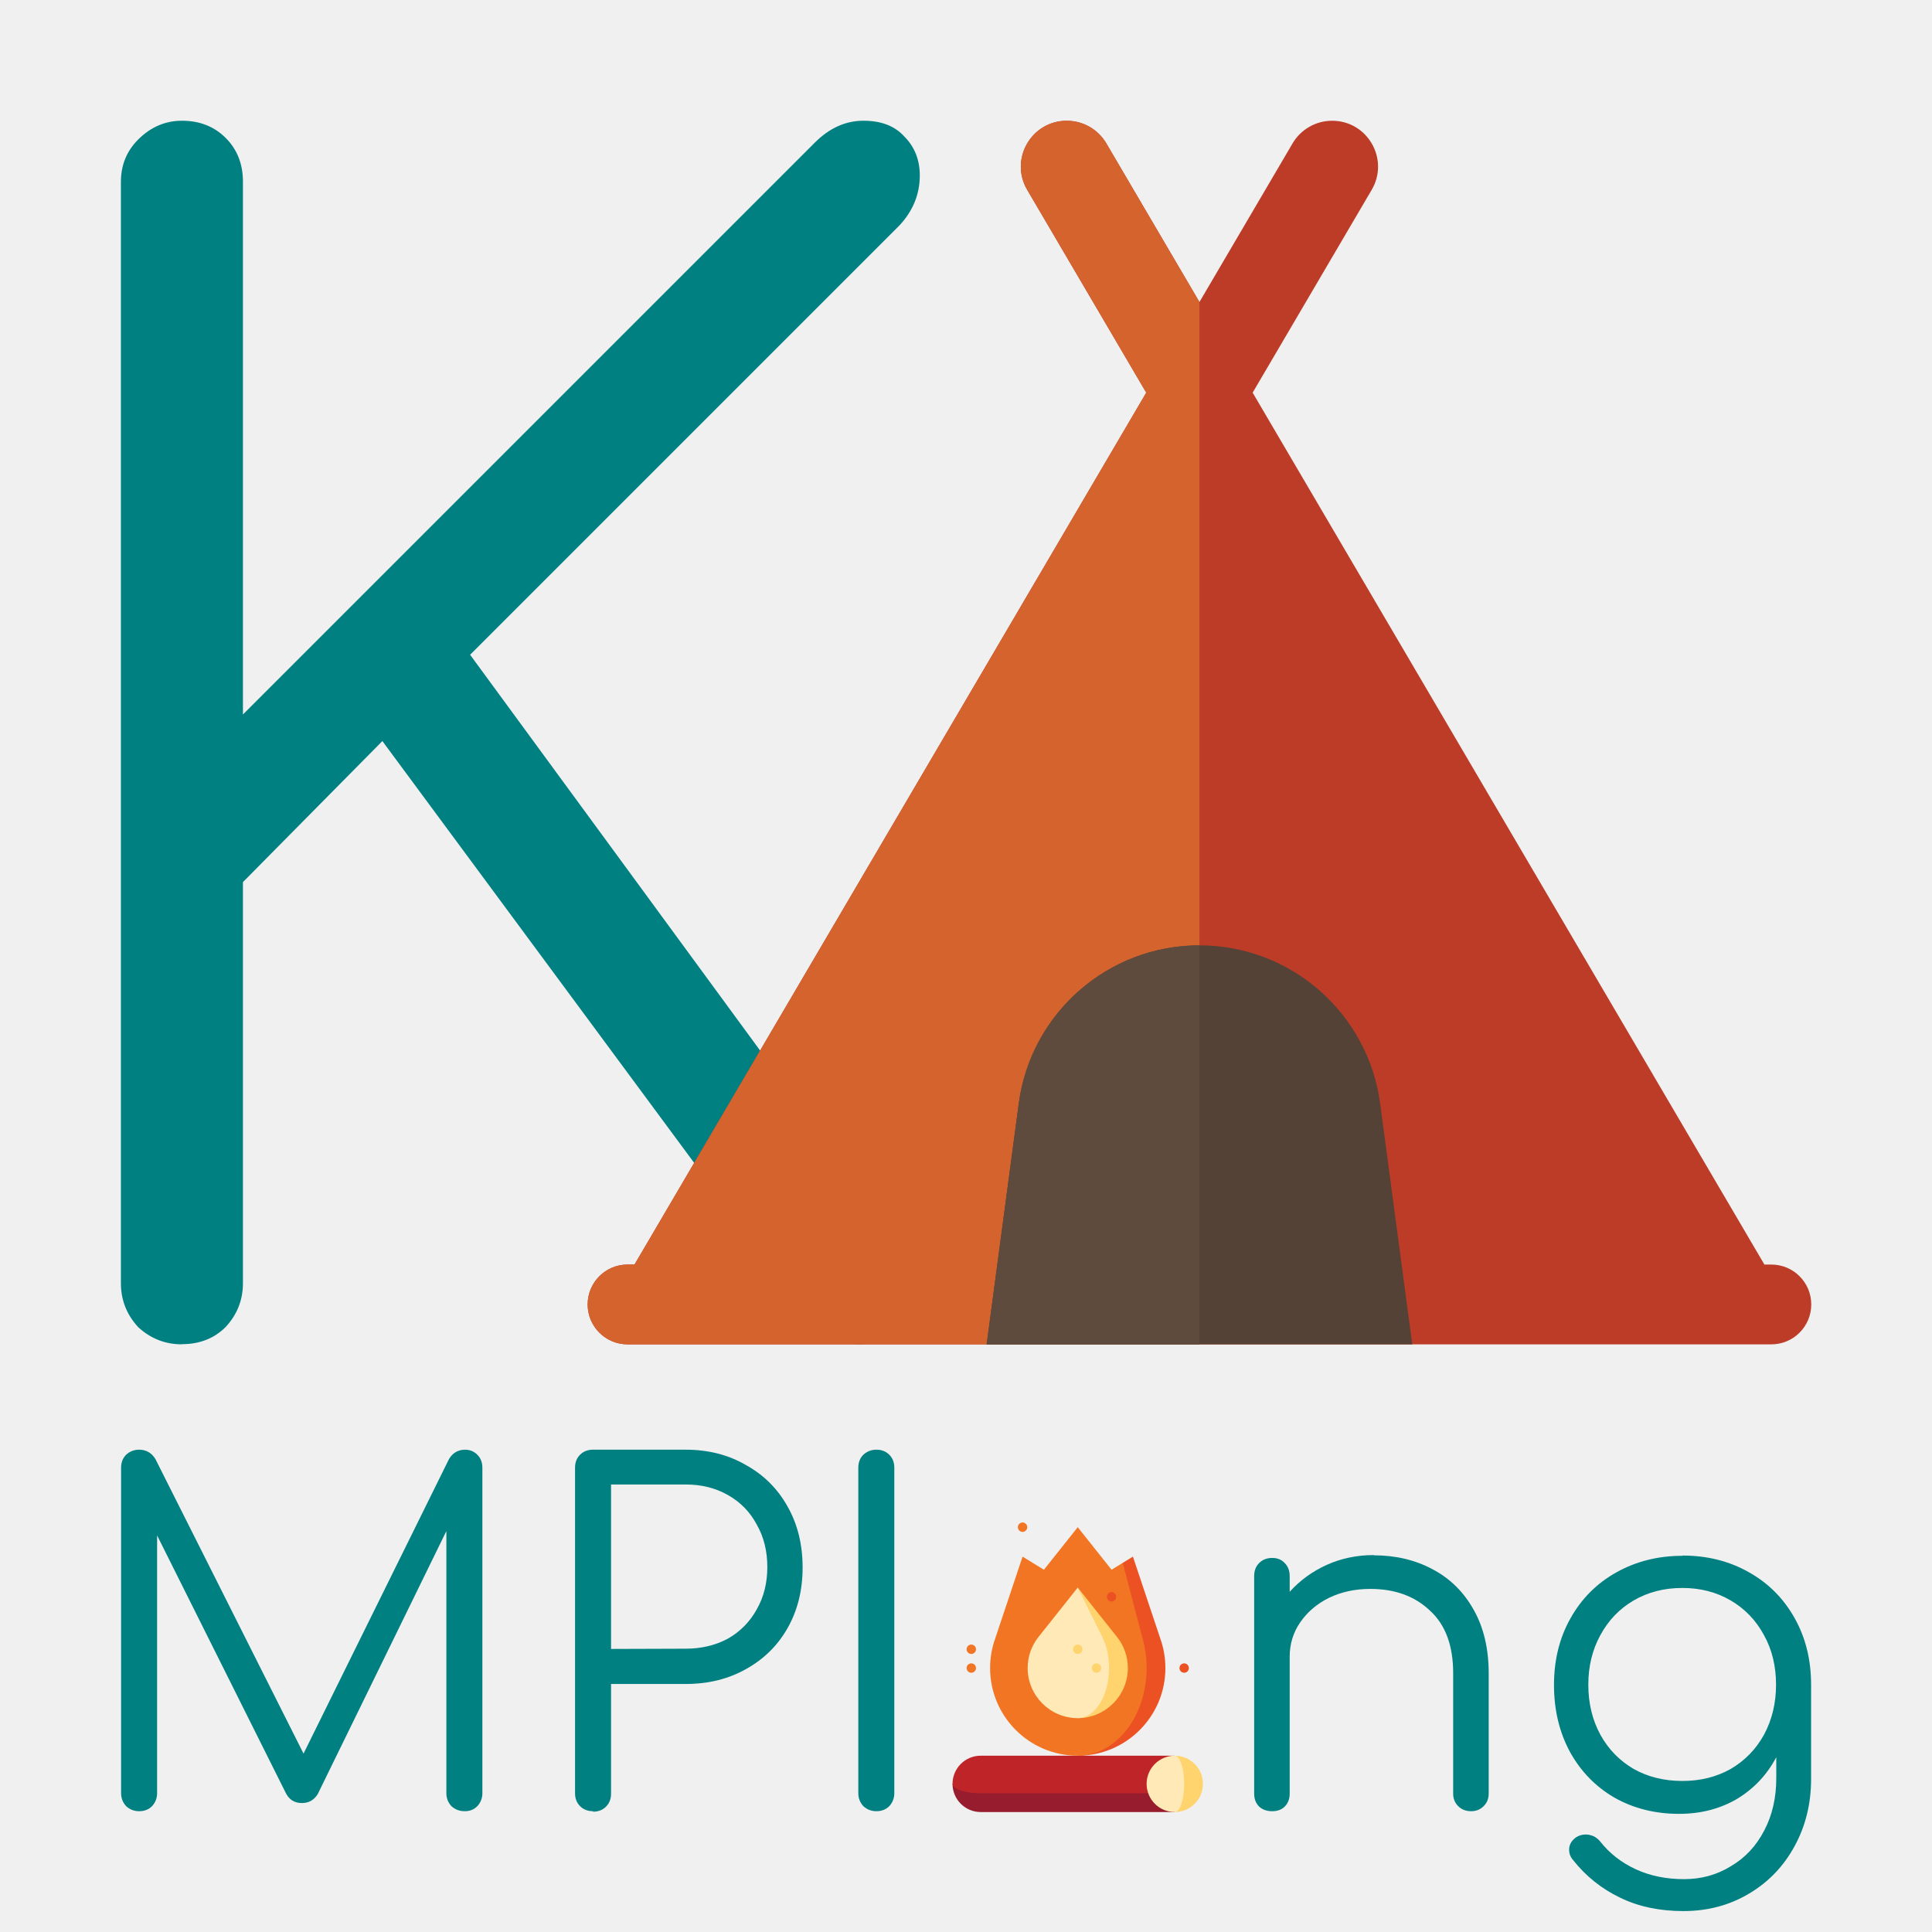
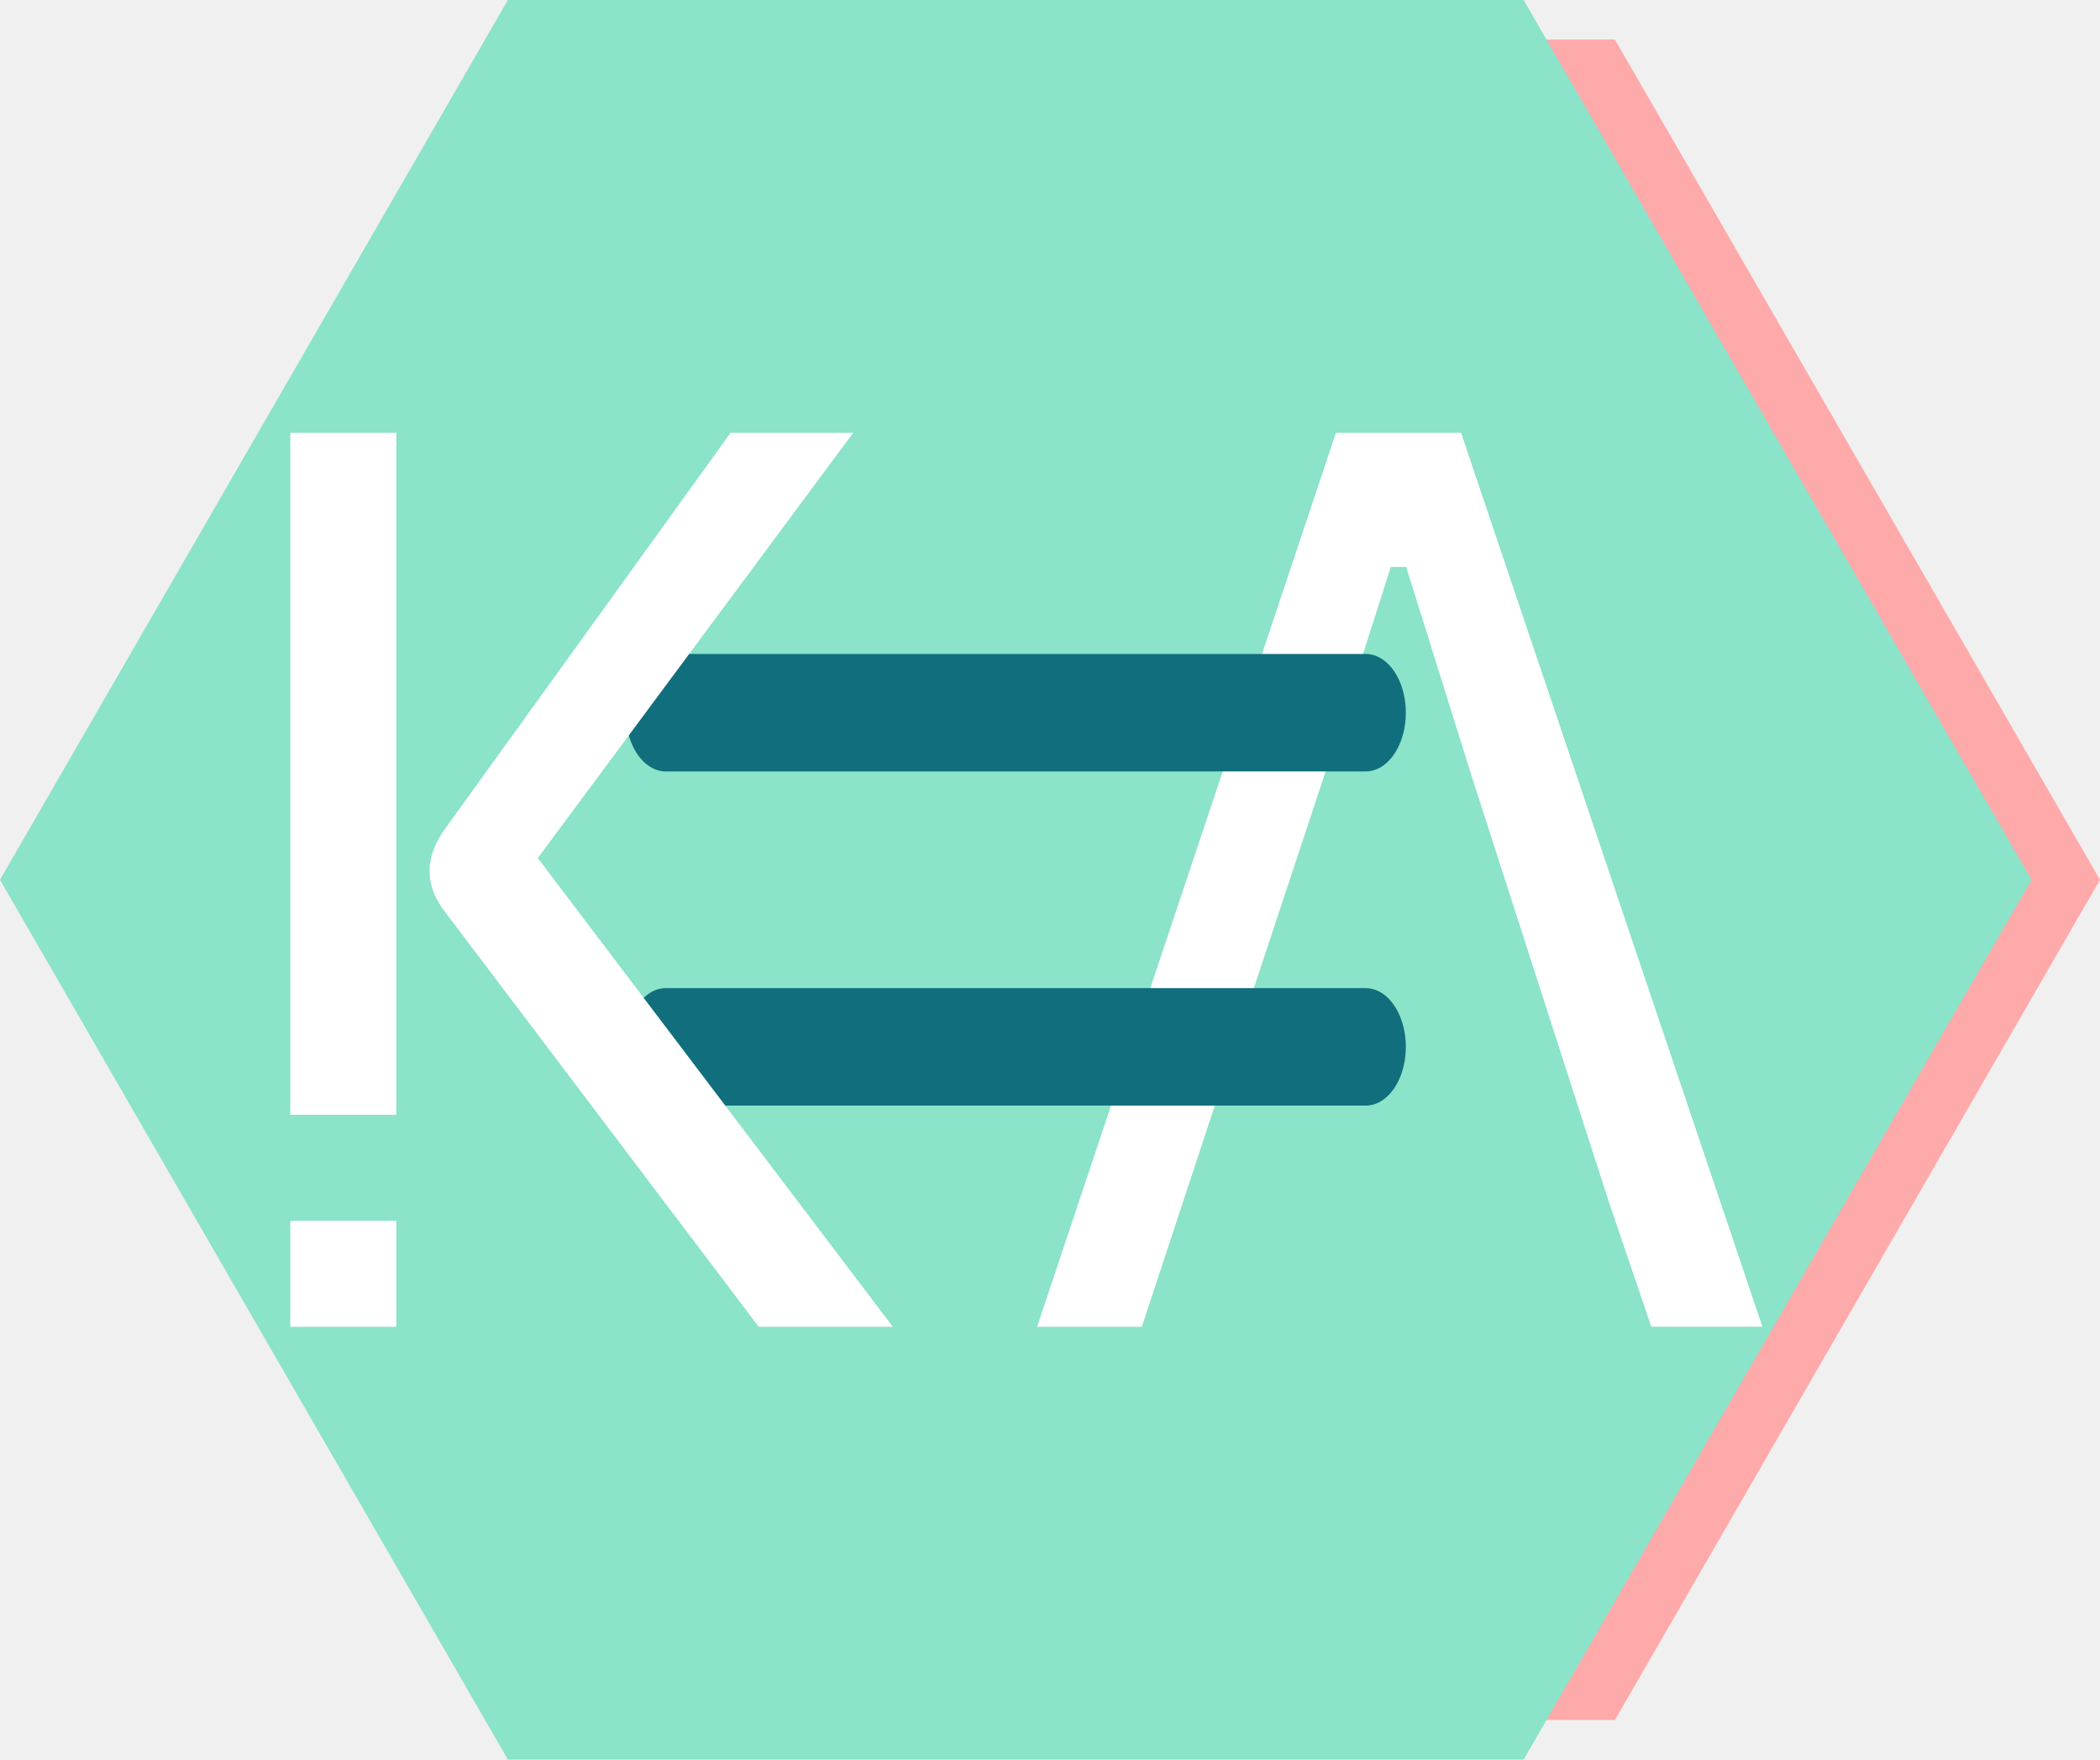
- <svg xmlns="http://www.w3.org/2000/svg" width="12mm" height="12mm" viewBox="0 0 12 12" version="1.1" id="svg8">
+ <svg xmlns="http://www.w3.org/2000/svg" width="195.82" height="164.055" viewBox="0 0 51.811 43.406" version="1.1" id="svg5">
  <defs id="defs2" />
-   <g id="layer1" transform="translate(-19.05702,-57.79911)" style="display:inline">
-     <path d="m 20.187,66.149 q -0.156,0 -0.272,-0.107 -0.107,-0.117 -0.107,-0.272 v -6.841 q 0,-0.156 0.107,-0.263 0.117,-0.117 0.272,-0.117 0.165,0 0.272,0.107 0.107,0.107 0.107,0.272 v 3.309 l 3.552,-3.552 q 0.136,-0.136 0.302,-0.136 0.165,0 0.253,0.097 0.097,0.097 0.097,0.243 0,0.175 -0.127,0.311 l -2.666,2.666 2.695,3.678 q 0.078,0.126 0.078,0.234 0,0.146 -0.107,0.263 -0.097,0.107 -0.243,0.107 -0.214,0 -0.321,-0.165 l -2.647,-3.581 -0.866,0.876 v 2.491 q 0,0.156 -0.107,0.272 -0.107,0.107 -0.272,0.107 z" style="font-style:normal;font-variant:normal;font-weight:normal;font-stretch:normal;font-size:10.583px;line-height:1.25;font-family:Comfortaa;-inkscape-font-specification:'Comfortaa, Normal';font-variant-ligatures:normal;font-variant-caps:normal;font-variant-numeric:normal;font-variant-east-asian:normal;fill:#008080;fill-opacity:1;stroke:none;stroke-width:0.243" id="path72" />
-     <g id="g375" transform="matrix(0.01652174,0,0,0.01652174,22.70702,58.54911)">
-       <g id="XMLID_501_">
-         <path id="XMLID_1410_" style="fill:#bc3c28" d="m 460,445 c 0,8.284 -6.716,15 -15,15 H 420 40 15 C 6.716,460 0,453.284 0,445 0,436.716 6.716,430 15,430 h 2.609 L 210,102.222 165.249,25.979 C 158.5,14.481 166.791,0 180.124,0 v 0 c 6.118,0 11.778,3.241 14.875,8.517 L 230,68.148 265.001,8.517 C 268.098,3.241 273.758,0 279.876,0 v 0 c 13.333,0 21.624,14.481 14.875,25.979 L 250,102.222 442.391,430 H 445 c 8.284,0 15,6.716 15,15 z" />
-         <path id="XMLID_1409_" style="fill:#d4632e" d="M 230,460 H 40 15 C 6.716,460 0,453.284 0,445 0,436.716 6.716,430 15,430 h 2.609 L 210,102.222 165.249,25.979 C 158.5,14.481 166.791,0 180.124,0 v 0 c 6.118,0 11.778,3.241 14.875,8.517 L 230,68.148 Z" />
-         <path id="XMLID_1408_" style="fill:#544236" d="M 297.93,369.474 310,460 H 150 l 12.07,-90.526 C 166.61,335.427 195.652,310 230,310 v 0 c 34.348,0 63.39,25.427 67.93,59.474 z" />
-         <path id="XMLID_1262_" style="fill:#5f4b3d" d="m 230,460 h -80 l 12.07,-90.526 C 166.61,335.427 195.652,310 230,310 v 0 z" />
-       </g>
-       <g id="g318" />
-       <g id="g320" />
-       <g id="g322" />
-       <g id="g324" />
-       <g id="g326" />
-       <g id="g328" />
-       <g id="g330" />
-       <g id="g332" />
-       <g id="g334" />
-       <g id="g336" />
-       <g id="g338" />
-       <g id="g340" />
-       <g id="g342" />
-       <g id="g344" />
-       <g id="g346" />
-     </g>
-   </g>
-   <g id="layer2" style="display:inline">
-     <g id="g1495" transform="matrix(1.491035,0,0,1.491035,-3.127511,-6.014783)">
-       <path d="m 23.091,67.872 q 0.031,0 0.052,0.021 0.021,0.021 0.021,0.054 v 1.356 q 0,0.031 -0.021,0.054 -0.021,0.021 -0.052,0.021 -0.033,0 -0.056,-0.021 -0.021,-0.023 -0.021,-0.054 v -1.092 l -0.536,1.096 q -0.023,0.037 -0.066,0.037 -0.048,0 -0.069,-0.046 l -0.534,-1.069 v 1.074 q 0,0.031 -0.021,0.054 -0.021,0.021 -0.054,0.021 -0.031,0 -0.054,-0.021 -0.021,-0.023 -0.021,-0.054 V 67.947 q 0,-0.033 0.021,-0.054 0.023,-0.021 0.054,-0.021 0.044,0 0.068,0.039 l 0.617,1.227 0.606,-1.227 q 0.023,-0.039 0.068,-0.039 z" style="font-style:normal;font-variant:normal;font-weight:normal;font-stretch:normal;font-size:10.583px;line-height:1.25;font-family:Comfortaa;-inkscape-font-specification:'Comfortaa, Normal';font-variant-ligatures:normal;font-variant-caps:normal;font-variant-numeric:normal;font-variant-east-asian:normal;fill:#008080;fill-opacity:1;stroke:none;stroke-width:0.048" id="path76" transform="translate(-19.05702,-57.79911)" />
-       <path d="m 23.625,69.378 q -0.033,0 -0.054,-0.021 -0.021,-0.021 -0.021,-0.054 V 67.947 q 0,-0.033 0.021,-0.054 0.021,-0.021 0.054,-0.021 h 0.386 q 0.141,0 0.251,0.064 0.112,0.062 0.174,0.174 0.062,0.11 0.062,0.253 0,0.141 -0.062,0.251 -0.062,0.11 -0.174,0.172 -0.11,0.062 -0.251,0.062 H 23.7 v 0.457 q 0,0.033 -0.021,0.054 -0.021,0.021 -0.054,0.021 z m 0.386,-0.677 q 0.098,0 0.176,-0.042 0.077,-0.044 0.12,-0.122 0.044,-0.077 0.044,-0.176 0,-0.1 -0.044,-0.177 -0.042,-0.079 -0.12,-0.123 -0.077,-0.044 -0.176,-0.044 H 23.7 v 0.685 z" style="font-style:normal;font-variant:normal;font-weight:normal;font-stretch:normal;font-size:10.583px;line-height:1.25;font-family:Comfortaa;-inkscape-font-specification:'Comfortaa, Normal';font-variant-ligatures:normal;font-variant-caps:normal;font-variant-numeric:normal;font-variant-east-asian:normal;fill:#008080;fill-opacity:1;stroke:none;stroke-width:0.048" id="path78" transform="translate(-19.05702,-57.79911)" />
-       <path d="m 24.805,69.378 q -0.031,0 -0.054,-0.021 -0.021,-0.023 -0.021,-0.054 V 67.947 q 0,-0.033 0.021,-0.054 0.023,-0.021 0.054,-0.021 0.033,0 0.054,0.021 0.021,0.021 0.021,0.054 v 1.356 q 0,0.031 -0.021,0.054 -0.021,0.021 -0.054,0.021 z" style="font-style:normal;font-variant:normal;font-weight:normal;font-stretch:normal;font-size:10.583px;line-height:1.25;font-family:Comfortaa;-inkscape-font-specification:'Comfortaa, Normal';font-variant-ligatures:normal;font-variant-caps:normal;font-variant-numeric:normal;font-variant-east-asian:normal;fill:#008080;fill-opacity:1;stroke:none;stroke-width:0.048" id="path80" transform="translate(-19.05702,-57.79911)" />
-       <path d="m 26.877,68.312 q 0.137,0 0.245,0.058 0.11,0.058 0.172,0.17 0.062,0.11 0.062,0.264 v 0.501 q 0,0.031 -0.021,0.052 -0.021,0.021 -0.052,0.021 -0.033,0 -0.054,-0.021 -0.021,-0.021 -0.021,-0.052 V 68.803 q 0,-0.172 -0.096,-0.26 -0.095,-0.091 -0.249,-0.091 -0.095,0 -0.172,0.037 -0.075,0.037 -0.12,0.102 -0.044,0.064 -0.044,0.143 v 0.571 q 0,0.033 -0.021,0.054 -0.019,0.019 -0.052,0.019 -0.033,0 -0.054,-0.019 -0.021,-0.021 -0.021,-0.054 V 68.398 q 0,-0.033 0.021,-0.054 0.021,-0.021 0.054,-0.021 0.033,0 0.052,0.021 0.021,0.021 0.021,0.054 v 0.066 q 0.064,-0.071 0.154,-0.112 0.091,-0.041 0.197,-0.041 z" style="font-style:normal;font-variant:normal;font-weight:normal;font-stretch:normal;font-size:10.583px;line-height:1.25;font-family:Comfortaa;-inkscape-font-specification:'Comfortaa, Normal';font-variant-ligatures:normal;font-variant-caps:normal;font-variant-numeric:normal;font-variant-east-asian:normal;fill:#008080;fill-opacity:1;stroke:none;stroke-width:0.048" id="path82" transform="translate(-19.05702,-57.79911)" />
-       <path d="m 28.163,68.313 q 0.154,0 0.276,0.069 0.122,0.068 0.191,0.191 0.069,0.122 0.069,0.278 v 0.393 q 0,0.154 -0.069,0.28 -0.068,0.125 -0.189,0.197 -0.122,0.073 -0.274,0.073 -0.149,0 -0.264,-0.056 -0.116,-0.056 -0.195,-0.156 -0.017,-0.019 -0.017,-0.044 0,-0.029 0.027,-0.05 0.019,-0.013 0.042,-0.013 0.017,0 0.035,0.008 0.017,0.01 0.027,0.023 0.058,0.073 0.147,0.114 0.089,0.041 0.201,0.041 0.108,0 0.195,-0.054 0.089,-0.052 0.139,-0.149 0.05,-0.095 0.05,-0.218 v -0.087 q -0.058,0.11 -0.164,0.174 -0.106,0.062 -0.241,0.062 -0.15,0 -0.27,-0.068 -0.118,-0.069 -0.185,-0.191 -0.066,-0.123 -0.066,-0.278 0,-0.156 0.069,-0.278 0.069,-0.123 0.191,-0.191 0.123,-0.069 0.276,-0.069 z m 0,0.939 q 0.112,0 0.201,-0.05 0.089,-0.052 0.139,-0.143 0.05,-0.093 0.05,-0.208 0,-0.116 -0.05,-0.206 -0.05,-0.093 -0.139,-0.145 -0.089,-0.052 -0.201,-0.052 -0.114,0 -0.203,0.052 -0.089,0.052 -0.139,0.145 -0.05,0.091 -0.05,0.206 0,0.116 0.05,0.208 0.05,0.091 0.139,0.143 0.089,0.05 0.203,0.05 z" style="font-style:normal;font-variant:normal;font-weight:normal;font-stretch:normal;font-size:10.583px;line-height:1.25;font-family:Comfortaa;-inkscape-font-specification:'Comfortaa, Normal';font-variant-ligatures:normal;font-variant-caps:normal;font-variant-numeric:normal;font-variant-east-asian:normal;fill:#008080;fill-opacity:1;stroke:none;stroke-width:0.048" id="path84" transform="translate(-19.05702,-57.79911)" />
-       <g id="g233" transform="matrix(0.00235582,0,0,0.00235581,5.98399,10.37619)">
-         <path style="fill:#971d2e" d="m 34.595,462.184 c 0,27.51 22.307,49.816 49.816,49.816 h 343.178 v -33.211 z" id="path127" />
-         <path style="fill:#be2428" d="M 427.589,412.368 V 478.79 H 84.411 c -27.51,0 -49.816,-7.439 -49.816,-16.605 0,-27.51 22.307,-49.816 49.816,-49.816 h 343.178 z" id="path129" />
-         <path style="fill:#ffd46e" d="M 427.589,412.368 V 512 c 27.51,0 49.816,-22.307 49.816,-49.816 0,-27.51 -22.306,-49.816 -49.816,-49.816 z" id="path131" />
-         <path style="fill:#ffe9b7" d="m 427.589,412.368 c 9.166,0 16.605,22.307 16.605,49.816 0,27.51 -7.439,49.816 -16.605,49.816 -27.51,0 -49.816,-22.307 -49.816,-49.816 0,-27.51 22.307,-49.816 49.816,-49.816 z" id="path133" />
-         <path style="fill:#ec5123" d="m 401.939,205.099 -48.377,-144.744 -18,11.037 -77.99,340.964 c 84.876,-0.841 153.412,-69.898 153.412,-154.973 0,-18.343 -3.188,-35.944 -9.045,-52.284 z" id="path135" />
-         <path style="fill:#f27524" d="m 370.666,205.099 c 4.594,16.34 7.107,33.941 7.107,52.285 0,84.931 -53.669,153.899 -120.201,154.973 -0.52,0.011 -1.052,0.011 -1.572,0.011 -85.595,0 -154.984,-69.388 -154.984,-154.984 0,-18.343 3.188,-35.945 9.044,-52.285 L 158.437,60.355 196.209,83.525 256,8.303 315.791,83.525 335.562,71.392 Z" id="path137" />
-         <path style="fill:#ffd46e" d="M 325.488,202.475 256,115.053 v 230.893 c 48.831,0 88.562,-39.731 88.562,-88.562 0,-20.192 -6.609,-39.189 -19.074,-54.909 z" id="path139" />
-         <path style="fill:#ffe9b7" d="m 299.429,202.475 c 7.793,15.72 11.923,34.716 11.923,54.909 0,48.831 -24.831,88.562 -55.351,88.562 -48.831,0 -88.562,-39.731 -88.562,-88.562 0,-20.192 6.609,-39.189 19.118,-54.953 L 256,115.053 Z" id="path141" />
-         <g id="g147">
-           <circle style="fill:#ec5123" cx="444.195" cy="257.384" r="8.303" id="circle143" />
-           <circle style="fill:#ec5123" cx="315.791" cy="131.371" r="8.303" id="circle145" />
+   <g id="layer1" transform="translate(-42.77918,-42.40633)">
+     <g id="g1039" transform="matrix(0.4363611,0,0,0.4363611,38.17714,39.34909)">
+       <g id="g2801" transform="matrix(0.8682473,0,0,0.8682473,9.168068,-2.066435)">
+         <path style="fill:#ffaaaa;stroke-width:0.5;stroke-linecap:round;stroke-linejoin:round" id="path1955" d="m 55.365,57.868 -50.439,-2e-6 -25.22,-43.682 25.22,-43.682 50.439,3e-6 25.22,43.682 z" transform="matrix(1.252425,0,0,1.252425,37.41223,49.96636)" />
+         <path style="fill:#8be3c9;stroke-width:0.5;stroke-linecap:round;stroke-linejoin:round" id="path904" d="m 55.365,57.868 -50.439,-2e-6 -25.22,-43.682 25.22,-43.682 50.439,3e-6 25.22,43.682 z" transform="matrix(1.311398,0,0,1.311398,28.20075,49.12976)" />
+         <path id="path1927" style="font-size:83.155px;line-height:1.25;font-family:'PT Mono';-inkscape-font-specification:'PT Mono, Normal';fill:#ffffff;stroke-width:2.079" d="M 88.582,38.629 69.124,96.838 h 6.819 l 2.661,-8.066 2.661,-8.066 h 0.012 L 87.792,61.039 92.158,47.36 h 0.998 l 4.282,13.679 8.939,27.732 2.744,8.066 h 7.235 L 96.731,38.629 Z" />
+         <g id="g1013" transform="matrix(0.7141419,0,0,1.047479,20.15449,-6.299268)" style="fill:#a8cbfe;stroke:#106e7d">
+           <path style="fill:#a8cbfe;stroke:#106e7d;stroke-width:7.3;stroke-linecap:round;stroke-linejoin:miter;stroke-dasharray:none;stroke-opacity:1" d="m 34.705,60.291 c 63.837,0 63.837,0 63.837,0" id="path1007" />
+           <path style="fill:#a8cbfe;stroke:#106e7d;stroke-width:7.3;stroke-linecap:round;stroke-linejoin:miter;stroke-dasharray:none;stroke-opacity:1" d="m 34.705,81.063 c 63.837,0 63.837,0 63.837,0" id="path1009" />
        </g>
-         <g id="g155">
-           <circle style="fill:#f27524" cx="158.438" cy="8.303" r="8.303" id="circle149" />
-           <circle style="fill:#f27524" cx="67.805" cy="257.384" r="8.303" id="circle151" />
-           <circle style="fill:#f27524" cx="67.805" cy="224.173" r="8.303" id="circle153" />
-         </g>
-         <g id="g161">
-           <circle style="fill:#ffd46e" cx="256" cy="224.173" r="8.303" id="circle157" />
-           <circle style="fill:#ffd46e" cx="289.211" cy="257.384" r="8.303" id="circle159" />
-         </g>
-         <g id="g163" />
-         <g id="g165" />
-         <g id="g167" />
-         <g id="g169" />
-         <g id="g171" />
-         <g id="g173" />
-         <g id="g175" />
-         <g id="g177" />
-         <g id="g179" />
-         <g id="g181" />
-         <g id="g183" />
-         <g id="g185" />
-         <g id="g187" />
-         <g id="g189" />
-         <g id="g191" />
+         <path id="path1923" style="font-size:163.713px;line-height:1.25;font-family:'PT Mono';-inkscape-font-specification:'PT Mono, Normal';fill:#ffffff;stroke-width:2.079" d="m 30.456,64.573 c -0.035,0.052 -0.069,0.104 -0.102,0.156 -0.033,0.052 -0.064,0.104 -0.096,0.157 -0.031,0.052 -0.062,0.104 -0.091,0.157 -0.029,0.052 -0.057,0.105 -0.085,0.157 -0.027,0.053 -0.054,0.105 -0.079,0.158 -0.025,0.053 -0.05,0.106 -0.073,0.159 -0.023,0.053 -0.046,0.106 -0.067,0.159 -0.021,0.053 -0.042,0.106 -0.061,0.16 -0.019,0.053 -0.037,0.107 -0.054,0.161 -0.017,0.054 -0.033,0.107 -0.048,0.161 -0.015,0.054 -0.029,0.108 -0.041,0.162 -0.013,0.054 -0.024,0.108 -0.034,0.162 -0.01,0.054 -0.019,0.109 -0.027,0.163 -0.008,0.054 -0.015,0.109 -0.02,0.164 -0.005,0.055 -0.009,0.109 -0.012,0.164 -0.003,0.055 -0.005,0.11 -0.005,0.165 -4.39e-4,0.055 4.51e-4,0.111 0.003,0.166 0.002,0.055 0.006,0.111 0.01,0.166 0.005,0.056 0.011,0.112 0.018,0.168 0.007,0.056 0.016,0.112 0.026,0.168 0.01,0.056 0.022,0.112 0.035,0.169 0.013,0.057 0.028,0.113 0.043,0.17 0.016,0.057 0.033,0.114 0.051,0.171 0.019,0.057 0.039,0.115 0.06,0.172 0.022,0.057 0.045,0.115 0.069,0.173 0.025,0.058 0.05,0.116 0.078,0.174 0.028,0.058 0.057,0.116 0.087,0.174 0.031,0.058 0.063,0.117 0.097,0.176 0.034,0.059 0.069,0.117 0.106,0.176 0.037,0.059 0.076,0.118 0.116,0.178 0.04,0.059 0.082,0.119 0.126,0.178 0.043,0.06 0.089,0.119 0.136,0.179 L 50.995,96.838 h 8.731 L 36.609,66.319 57.148,38.629 h -7.983 z" />
+         <path id="path1937" style="font-size:163.713px;line-height:1.25;font-family:'PT Mono';-inkscape-font-specification:'PT Mono, Normal';fill:#ffffff;stroke-width:2.079" d="m 20.492,38.629 v 44.405 h 6.902 V 69.895 64.573 38.629 Z m 0,51.306 V 96.838 h 6.902 v -6.902 z" />
      </g>
    </g>
  </g>
</svg>
